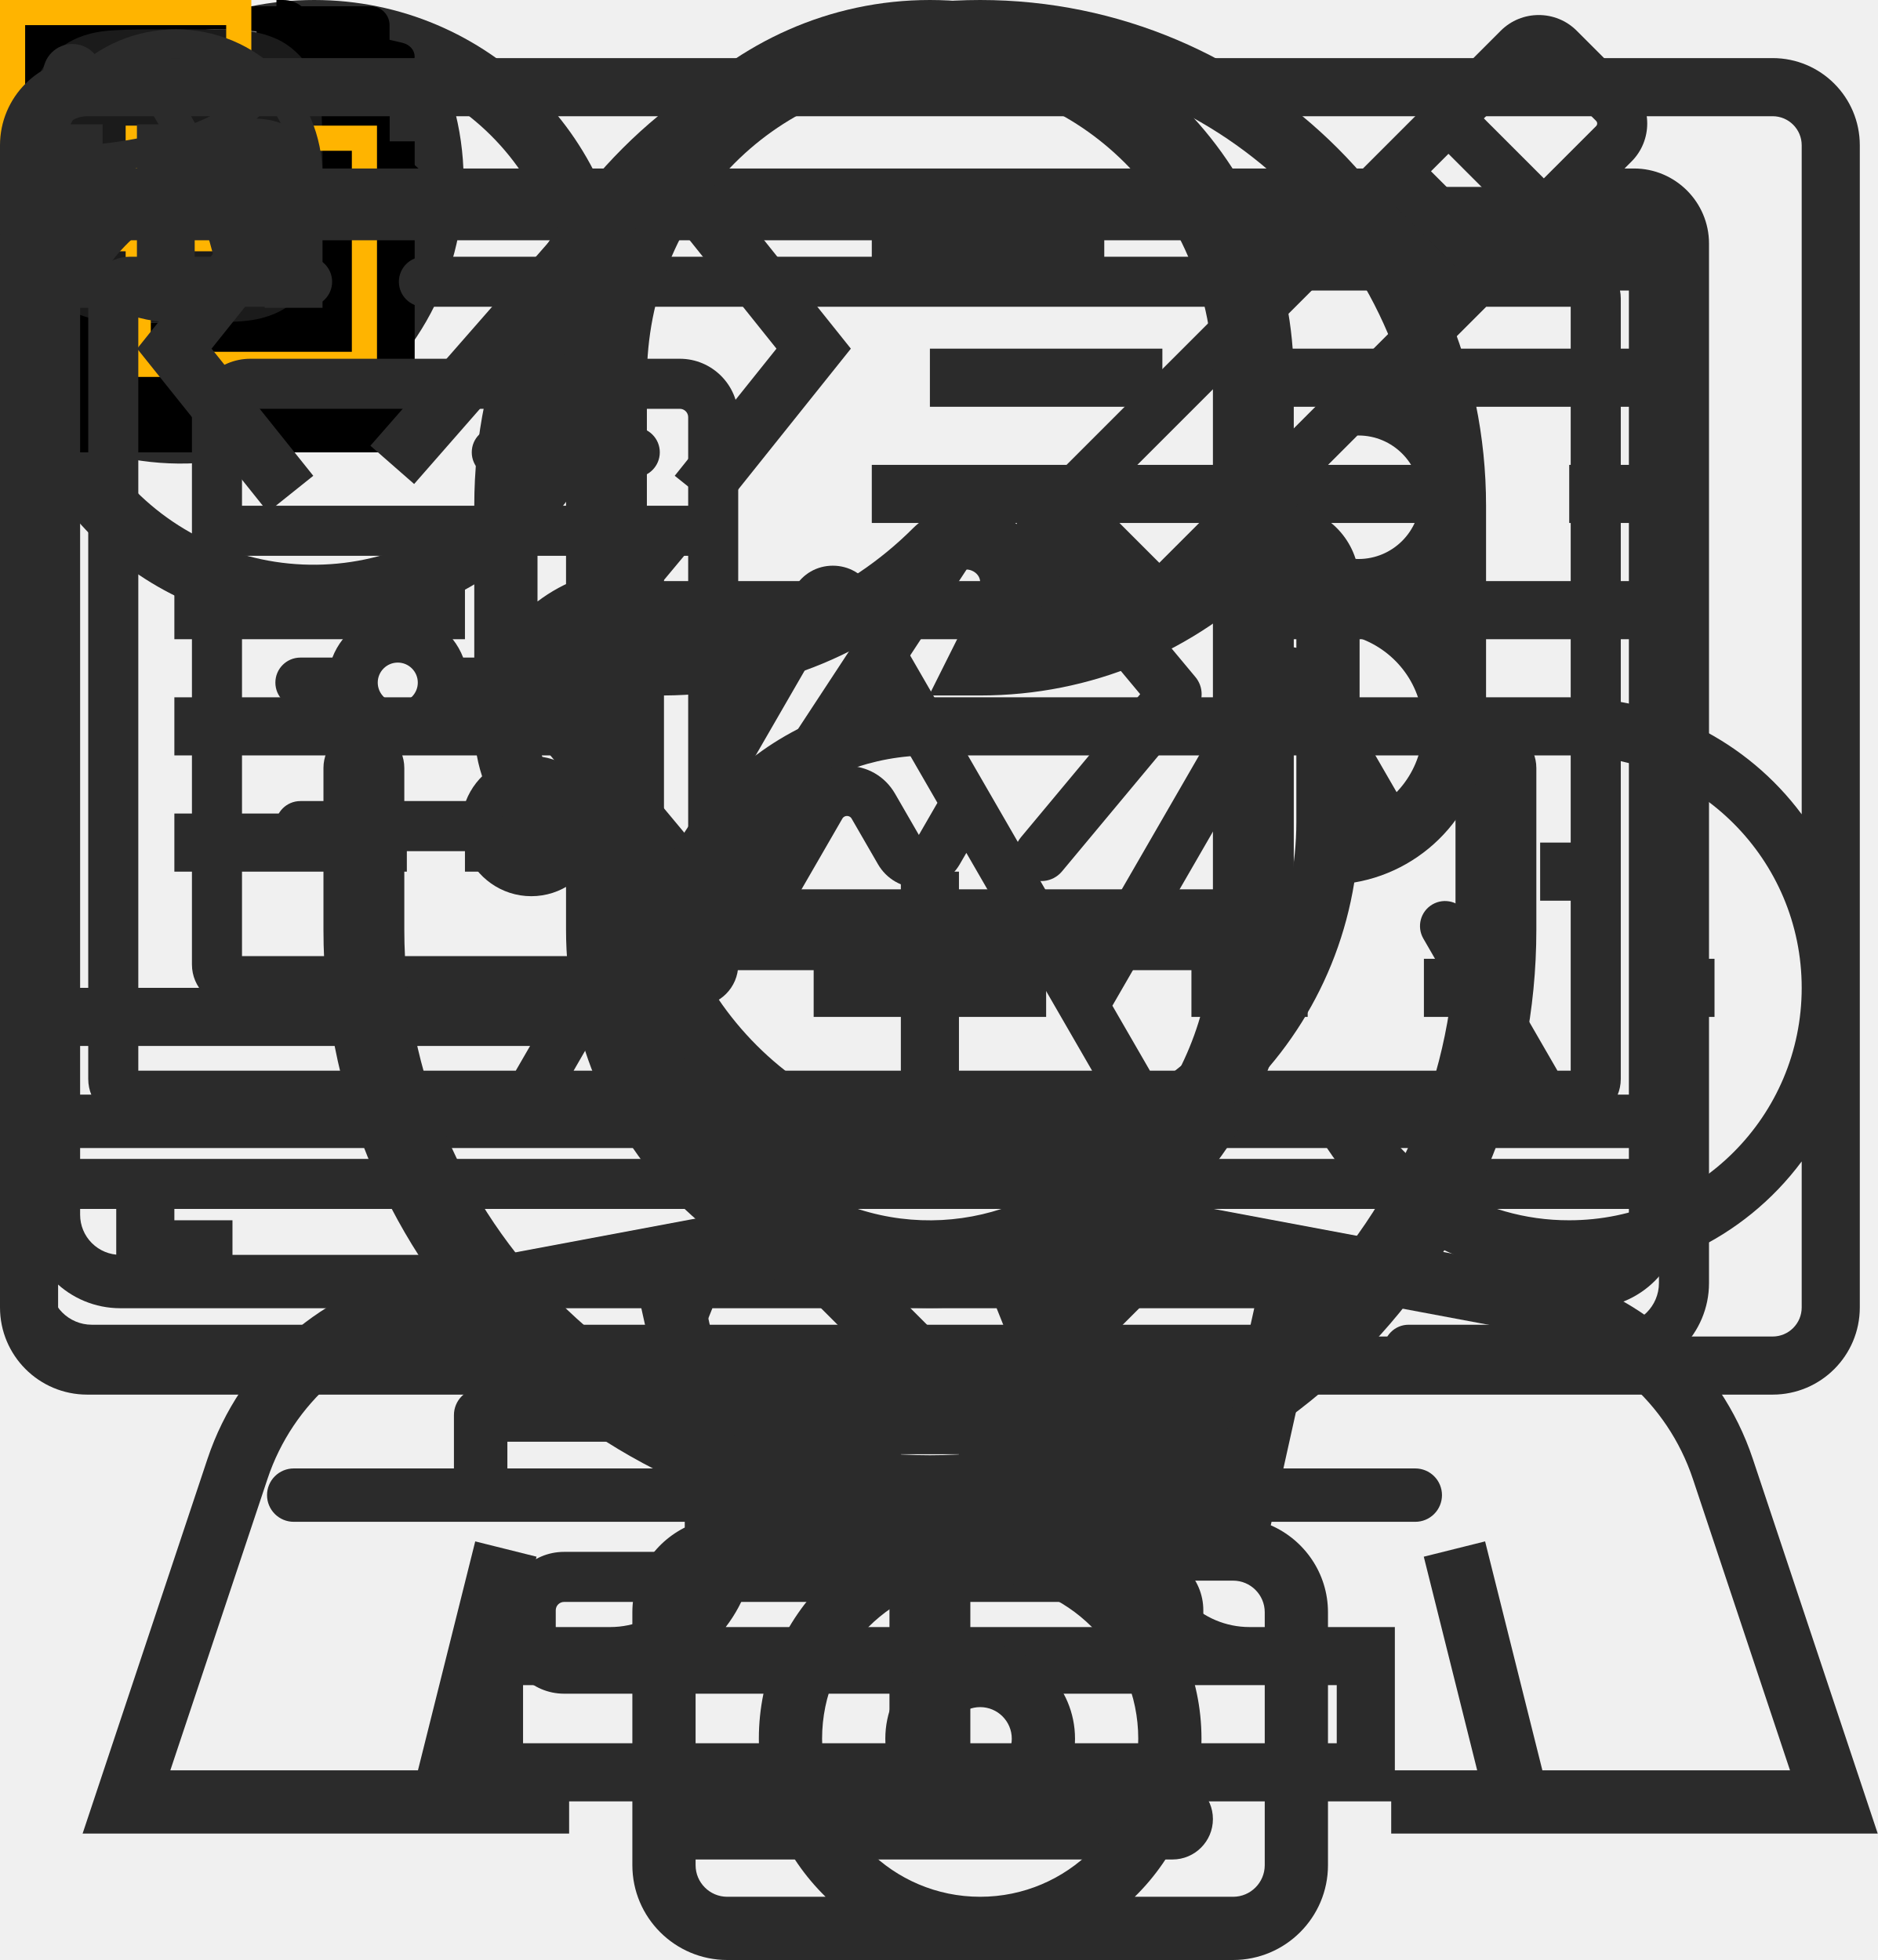
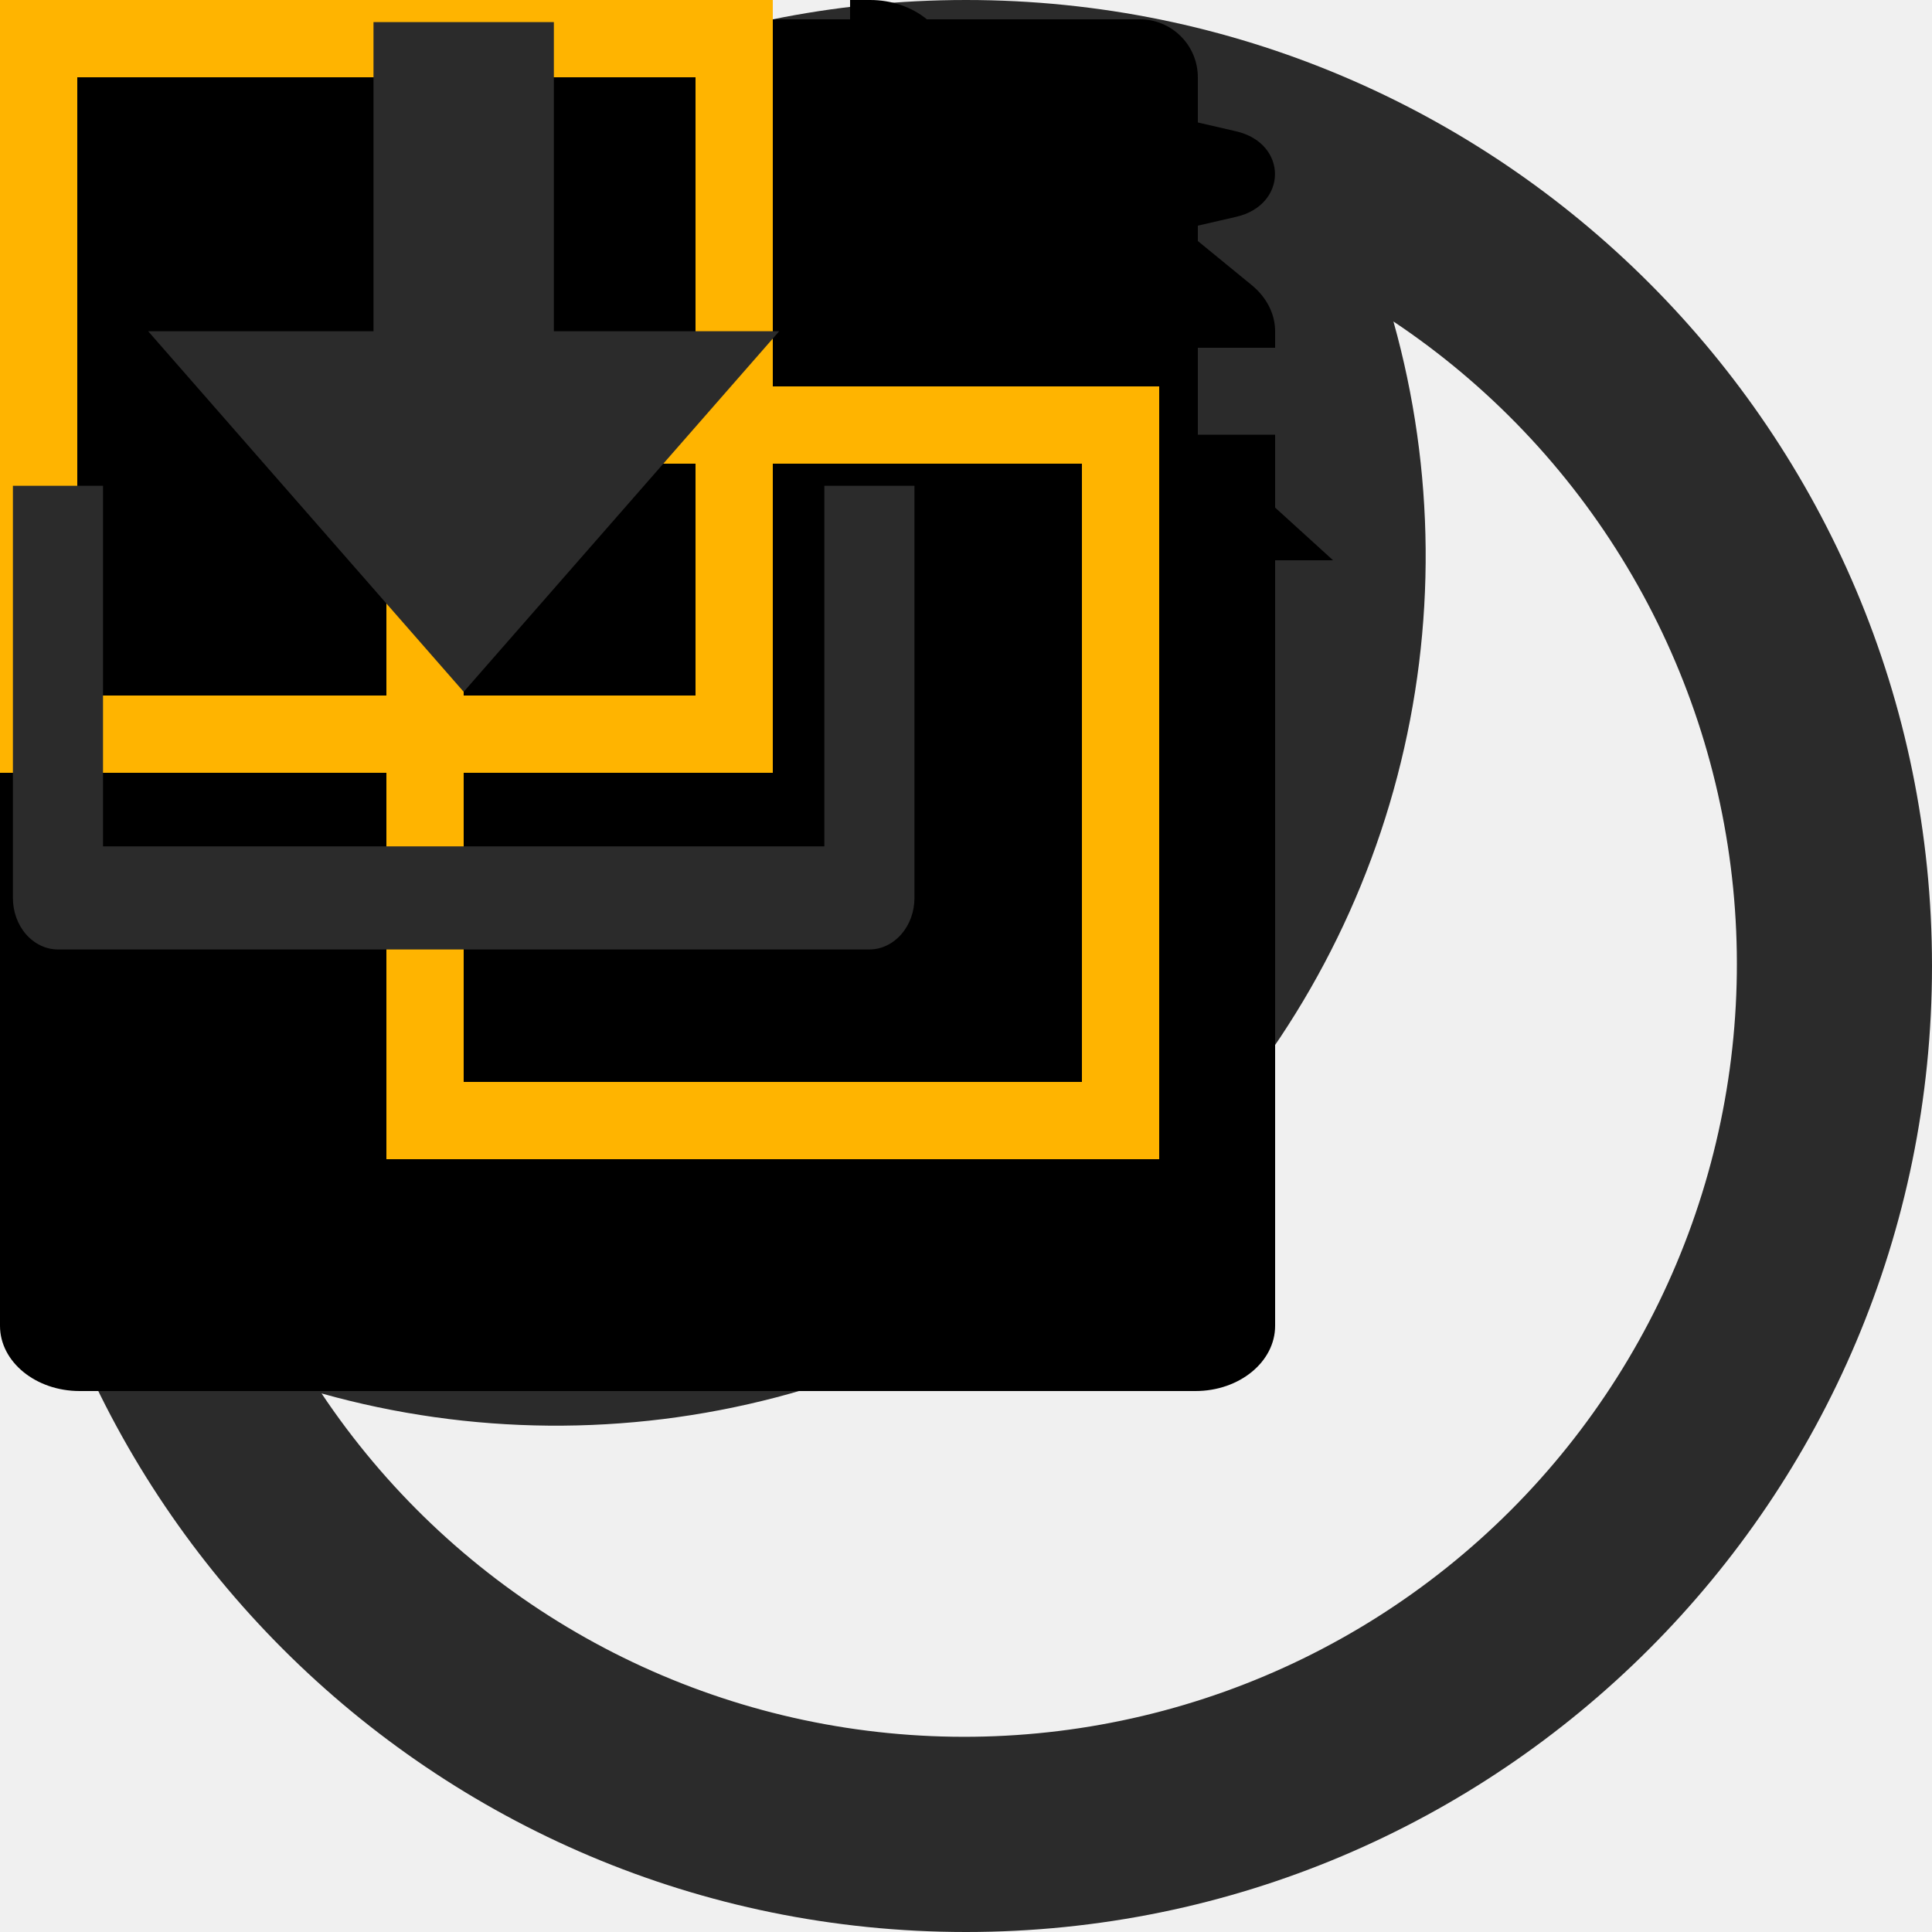
<svg xmlns="http://www.w3.org/2000/svg">
  <g id="darkLightNavSvg">
    <path d="M12.5 25C5.596 25 0 19.404 0 12.5C0 5.596 5.596 0 12.5 0C19.404 0 25 5.596 25 12.5C25 19.404 19.404 25 12.5 25ZM4.161 18.031C4.983 19.261 6.067 20.292 7.335 21.052C8.603 21.812 10.024 22.282 11.496 22.426C12.967 22.571 14.453 22.388 15.845 21.89C17.237 21.392 18.501 20.591 19.547 19.545C20.592 18.5 21.393 17.235 21.891 15.843C22.389 14.451 22.572 12.966 22.427 11.494C22.282 10.023 21.813 8.602 21.053 7.334C20.293 6.065 19.261 4.981 18.031 4.16C18.57 6.083 18.587 8.114 18.081 10.046C17.575 11.978 16.564 13.74 15.151 15.151C13.74 16.564 11.978 17.575 10.047 18.081C8.115 18.587 6.084 18.57 4.161 18.031Z" fill="#2B2B2B" />
  </g>
  <g id="homeNavSvg">
    <path d="M15 14C15 14.199 14.921 14.39 14.78 14.53C14.64 14.671 14.449 14.75 14.25 14.75H3.75C3.551 14.75 3.36 14.671 3.22 14.53C3.079 14.39 3 14.199 3 14V7.25H0.75L8.495 0.209C8.633 0.083 8.813 0.014 9 0.014C9.187 0.014 9.367 0.083 9.505 0.209L17.25 7.25H15V14Z" />
  </g>
  <g id="serviceNavSvg">
    <g clip-path="url(#clip0_1_258)">
      <path d="M16.5 4.287V4.5H11V0H11.26C11.534 0 11.796 0.089 11.99 0.247L16.198 3.69C16.391 3.849 16.5 4.063 16.5 4.287ZM10.656 5.625C10.089 5.625 9.625 5.245 9.625 4.781V0H1.031C0.462 0 0 0.378 0 0.844V17.156C0 17.622 0.462 18 1.031 18H15.469C16.038 18 16.5 17.622 16.5 17.156V5.625H10.656ZM5.294 14.08C5.273 14.098 5.248 14.113 5.22 14.123C5.193 14.134 5.163 14.139 5.132 14.14C5.102 14.141 5.071 14.137 5.043 14.128C5.014 14.119 4.988 14.106 4.966 14.089L2.179 11.951C2.156 11.933 2.137 11.912 2.125 11.888C2.112 11.864 2.105 11.838 2.105 11.812C2.105 11.787 2.112 11.761 2.125 11.737C2.137 11.713 2.156 11.692 2.179 11.674L4.966 9.536C4.988 9.519 5.014 9.506 5.043 9.497C5.071 9.488 5.102 9.484 5.132 9.485C5.163 9.486 5.193 9.491 5.22 9.502C5.248 9.512 5.273 9.527 5.294 9.545L6.135 10.279C6.157 10.297 6.173 10.319 6.184 10.343C6.195 10.367 6.199 10.393 6.198 10.418C6.196 10.443 6.189 10.468 6.175 10.491C6.162 10.514 6.143 10.534 6.119 10.551L4.368 11.812L6.119 13.074C6.143 13.091 6.162 13.111 6.175 13.134C6.189 13.157 6.196 13.182 6.198 13.207C6.199 13.232 6.195 13.258 6.184 13.282C6.173 13.306 6.157 13.328 6.135 13.346L5.294 14.08ZM7.498 15.855L6.318 15.575C6.259 15.561 6.21 15.528 6.18 15.484C6.15 15.44 6.143 15.388 6.16 15.339L8.8 7.899C8.817 7.851 8.857 7.81 8.911 7.786C8.965 7.762 9.029 7.756 9.088 7.77L10.267 8.05C10.297 8.057 10.324 8.069 10.348 8.084C10.372 8.1 10.391 8.119 10.406 8.141C10.421 8.163 10.43 8.187 10.433 8.212C10.437 8.236 10.434 8.262 10.426 8.286L7.786 15.726C7.777 15.749 7.763 15.772 7.744 15.791C7.725 15.811 7.701 15.827 7.675 15.839C7.648 15.851 7.619 15.859 7.588 15.861C7.558 15.864 7.527 15.862 7.498 15.855ZM14.407 11.951L11.62 14.089C11.598 14.106 11.572 14.119 11.543 14.128C11.514 14.137 11.484 14.141 11.454 14.14C11.423 14.139 11.393 14.134 11.366 14.123C11.338 14.113 11.313 14.098 11.292 14.08L10.451 13.346C10.429 13.328 10.413 13.306 10.402 13.282C10.391 13.258 10.387 13.232 10.388 13.207C10.39 13.182 10.397 13.157 10.411 13.134C10.424 13.111 10.443 13.091 10.467 13.074L12.218 11.812L10.467 10.551C10.443 10.534 10.424 10.514 10.411 10.491C10.397 10.468 10.39 10.443 10.388 10.418C10.387 10.393 10.391 10.367 10.402 10.343C10.413 10.319 10.429 10.297 10.451 10.279L11.292 9.545C11.313 9.527 11.338 9.512 11.366 9.502C11.393 9.491 11.423 9.486 11.454 9.485C11.484 9.484 11.515 9.488 11.543 9.497C11.572 9.506 11.598 9.519 11.62 9.536L14.407 11.674C14.43 11.692 14.449 11.713 14.461 11.737C14.474 11.761 14.48 11.787 14.48 11.812C14.48 11.838 14.474 11.864 14.461 11.888C14.449 11.912 14.43 11.933 14.407 11.951Z" />
    </g>
    <defs>
      <clipPath id="clip0_1_258">
        <rect width="16.5" height="18" fill="white" />
      </clipPath>
    </defs>
  </g>
  <g id="cvNavSvg" width="18" height="18" viewBox="0 0 18 18">
    <g clip-path="url(#clip0_1_262)">
      <path d="M11.764 11.272L8.25 14.626L4.736 11.272C2.103 11.381 0 13.438 0 15.976V16.313C0 17.245 0.792 18.001 1.768 18.001H14.732C15.708 18.001 16.5 17.245 16.5 16.313V15.976C16.5 13.438 14.397 11.381 11.764 11.272ZM0.501 2.806L0.737 2.859V4.912C0.479 5.06 0.295 5.317 0.295 5.626C0.295 5.921 0.464 6.167 0.703 6.318L0.129 8.509C0.066 8.751 0.206 9.001 0.409 9.001H1.948C2.151 9.001 2.291 8.751 2.228 8.509L1.654 6.318C1.893 6.167 2.062 5.921 2.062 5.626C2.062 5.317 1.878 5.06 1.621 4.912V3.063L4.051 3.622C3.735 4.227 3.536 4.902 3.536 5.626C3.536 8.111 5.646 10.126 8.25 10.126C10.854 10.126 12.964 8.111 12.964 5.626C12.964 4.902 12.769 4.227 12.449 3.622L15.995 2.806C16.666 2.652 16.666 1.854 15.995 1.699L8.983 0.082C8.504 -0.027 8 -0.027 7.521 0.082L0.501 1.695C-0.166 1.85 -0.166 2.652 0.501 2.806Z" />
    </g>
    <defs>
      <clipPath id="clip0_1_262">
        <rect width="18" height="18" fill="white" />
      </clipPath>
    </defs>
  </g>
  <g id="portfolioNavSvg">
    <path d="M5.75 9.75V12H10.25V9.75H15.5V15C15.5 15.199 15.421 15.39 15.28 15.53C15.14 15.671 14.949 15.75 14.75 15.75H1.25C1.051 15.75 0.86 15.671 0.72 15.53C0.579 15.39 0.5 15.199 0.5 15V9.75H5.75ZM7.25 8.25H8.75V10.5H7.25V8.25ZM4.25 3.75V1.5C4.25 1.301 4.329 1.11 4.47 0.97C4.61 0.829 4.801 0.75 5 0.75H11C11.199 0.75 11.39 0.829 11.53 0.97C11.671 1.11 11.75 1.301 11.75 1.5V3.75H14.75C14.949 3.75 15.14 3.829 15.28 3.97C15.421 4.11 15.5 4.301 15.5 4.5V8.25H10.25V6.75H5.75V8.25H0.5V4.5C0.5 4.301 0.579 4.11 0.72 3.97C0.86 3.829 1.051 3.75 1.25 3.75H4.25ZM5.75 2.25V3.75H10.25V2.25H5.75Z" />
  </g>
  <g id="iconDribbbleNavSvg">
    <path d="M13.75 0.5C2.5 0.5 1 11 0.25 15.5H1.748C2.248 13 3.498 11.626 5.5 11.375C8.5 11 10.75 8.375 11.5 6.125L10.375 5.375L11.125 4.625C11.875 3.875 12.628 2.75 13.75 0.5Z" />
  </g>
  <g id="messageNavSvg">
    <path d="M3.841 12.25L0.5 14.875V1C0.5 0.801 0.579 0.61 0.72 0.47C0.86 0.329 1.051 0.25 1.25 0.25H14.75C14.949 0.25 15.14 0.329 15.28 0.47C15.421 0.61 15.5 0.801 15.5 1V11.5C15.5 11.699 15.421 11.89 15.28 12.03C15.14 12.171 14.949 12.25 14.75 12.25H3.841Z" />
  </g>
-   <g id="hireMeBtnSvg">
-     <g clip-path="url(#clip0_1_43)">
-       <path d="M10.781 7.333L7.205 3.757L8.148 2.814L13.333 8L8.148 13.185L7.205 12.242L10.781 8.666H2.667V7.333H10.781Z" fill="#2B2B2B" />
-     </g>
-     <defs>
-       <clipPath id="clip0_1_43">
-         <rect width="16" height="16" fill="white" />
-       </clipPath>
-     </defs>
-   </g>
-   <g id="iconFbSvg">
-     <g clip-path="url(#clip0_1_1459)">
-       <path d="M8.167 7.875H9.625L10.208 5.542H8.167V4.375C8.167 3.774 8.167 3.208 9.333 3.208H10.208V1.248C10.018 1.223 9.3 1.167 8.542 1.167C6.958 1.167 5.833 2.133 5.833 3.908V5.542H4.083V7.875H5.833V12.833H8.167V7.875Z" fill="#767676" />
-     </g>
-     <defs>
-       <clipPath id="clip0_1_1459">
-         <rect width="14" height="14" fill="white" />
-       </clipPath>
-     </defs>
-   </g>
-   <g id="iconInstaSvg">
-     <g clip-path="url(#clip0_1_1462)">
-       <path d="M7 1.167C8.585 1.167 8.783 1.172 9.405 1.202C10.026 1.231 10.449 1.328 10.821 1.473C11.206 1.621 11.53 1.822 11.854 2.145C12.151 2.437 12.381 2.79 12.527 3.179C12.671 3.551 12.769 3.974 12.798 4.595C12.826 5.217 12.833 5.415 12.833 7C12.833 8.585 12.828 8.783 12.798 9.404C12.769 10.026 12.671 10.448 12.527 10.821C12.381 11.21 12.152 11.563 11.854 11.854C11.563 12.151 11.21 12.38 10.821 12.527C10.449 12.671 10.026 12.769 9.405 12.798C8.783 12.826 8.585 12.833 7 12.833C5.415 12.833 5.217 12.827 4.596 12.798C3.974 12.769 3.551 12.671 3.179 12.527C2.79 12.381 2.437 12.151 2.146 11.854C1.849 11.563 1.619 11.21 1.473 10.821C1.328 10.449 1.231 10.026 1.202 9.404C1.174 8.783 1.167 8.585 1.167 7C1.167 5.415 1.173 5.217 1.202 4.595C1.231 3.974 1.328 3.551 1.473 3.179C1.619 2.789 1.848 2.437 2.146 2.145C2.437 1.849 2.79 1.619 3.179 1.473C3.551 1.328 3.974 1.231 4.596 1.202C5.217 1.174 5.415 1.167 7 1.167ZM7 4.083C6.226 4.083 5.485 4.39 4.938 4.937C4.391 5.484 4.083 6.226 4.083 7C4.083 7.773 4.391 8.515 4.938 9.062C5.485 9.609 6.226 9.916 7 9.916C7.774 9.916 8.515 9.609 9.062 9.062C9.609 8.515 9.917 7.773 9.917 7C9.917 6.226 9.609 5.484 9.062 4.937C8.515 4.39 7.774 4.083 7 4.083ZM10.792 3.937C10.792 3.744 10.715 3.558 10.578 3.422C10.441 3.285 10.256 3.208 10.062 3.208C9.869 3.208 9.684 3.285 9.547 3.422C9.41 3.558 9.333 3.744 9.333 3.937C9.333 4.131 9.41 4.316 9.547 4.453C9.684 4.59 9.869 4.667 10.062 4.667C10.256 4.667 10.441 4.59 10.578 4.453C10.715 4.316 10.792 4.131 10.792 3.937ZM7 5.25C7.464 5.25 7.909 5.434 8.237 5.762C8.566 6.091 8.75 6.536 8.75 7C8.75 7.464 8.566 7.909 8.237 8.237C7.909 8.565 7.464 8.75 7 8.75C6.536 8.75 6.091 8.565 5.763 8.237C5.434 7.909 5.25 7.464 5.25 7C5.25 6.536 5.434 6.091 5.763 5.762C6.091 5.434 6.536 5.25 7 5.25Z" fill="#1B1B1B" />
-     </g>
-     <defs>
-       <clipPath id="clip0_1_1462">
-         <rect width="14" height="14" fill="white" />
-       </clipPath>
-     </defs>
-   </g>
-   <g id="iconTwSvg">
-     <g clip-path="url(#clip0_1_1465)">
-       <path d="M12.928 3.3C12.482 3.497 12.01 3.626 11.527 3.683C12.036 3.379 12.418 2.899 12.6 2.334C12.122 2.618 11.597 2.818 11.051 2.926C10.684 2.533 10.197 2.272 9.666 2.185C9.136 2.097 8.591 2.187 8.117 2.441C7.643 2.694 7.266 3.098 7.045 3.588C6.824 4.078 6.771 4.627 6.894 5.15C5.924 5.102 4.975 4.85 4.109 4.411C3.242 3.971 2.478 3.355 1.865 2.601C1.649 2.974 1.535 3.397 1.535 3.828C1.535 4.674 1.966 5.421 2.62 5.859C2.233 5.846 1.854 5.742 1.516 5.554V5.584C1.516 6.147 1.711 6.693 2.067 7.129C2.424 7.565 2.92 7.864 3.473 7.976C3.113 8.074 2.736 8.088 2.37 8.018C2.526 8.503 2.829 8.927 3.238 9.231C3.647 9.535 4.14 9.703 4.649 9.713C4.143 10.11 3.564 10.404 2.944 10.577C2.324 10.751 1.677 10.8 1.038 10.723C2.153 11.44 3.451 11.821 4.777 11.82C9.264 11.82 11.719 8.102 11.719 4.878C11.719 4.773 11.716 4.667 11.711 4.563C12.189 4.218 12.601 3.79 12.928 3.3L12.928 3.3Z" fill="#1B1B1B" />
-     </g>
-     <defs>
-       <clipPath id="clip0_1_1465">
-         <rect width="14" height="14" fill="white" />
-       </clipPath>
-     </defs>
-   </g>
-   <g id="iconYtSvg">
-     <g clip-path="url(#clip0_1_1474)">
-       <path d="M12.567 3.791C12.833 4.83 12.833 7 12.833 7C12.833 7 12.833 9.17 12.567 10.21C12.419 10.784 11.985 11.236 11.436 11.389C10.439 11.667 7 11.667 7 11.667C7 11.667 3.562 11.667 2.564 11.389C2.013 11.234 1.58 10.783 1.433 10.21C1.167 9.17 1.167 7 1.167 7C1.167 7 1.167 4.83 1.433 3.791C1.581 3.216 2.015 2.764 2.564 2.611C3.562 2.333 7 2.333 7 2.333C7 2.333 10.439 2.333 11.436 2.611C11.988 2.766 12.42 3.218 12.567 3.791ZM5.833 9.042L9.333 7L5.833 4.958V9.042Z" fill="#1B1B1B" />
-     </g>
-     <defs>
-       <clipPath id="clip0_1_1474">
-         <rect width="14" height="14" fill="white" />
-       </clipPath>
-     </defs>
-   </g>
-   <g id="codeSvg">
+   <g id="ExtraSkillsSvg">
    <rect x="0.5" y="0.5" width="9" height="9" stroke="#FFB400" fill="none" />
    <rect x="5.5" y="5.5" width="9" height="9" stroke="#FFB400" fill="none" />
  </g>
-   <g id="iconLndSvg">
-     <g clip-path="url(#clip0_1_77)">
-       <path d="M4.048 2.917C4.048 3.226 3.925 3.523 3.706 3.742C3.487 3.96 3.19 4.083 2.881 4.083C2.572 4.083 2.275 3.96 2.056 3.741C1.838 3.522 1.715 3.225 1.715 2.916C1.715 2.606 1.838 2.309 2.057 2.091C2.276 1.872 2.573 1.749 2.882 1.75C3.192 1.75 3.488 1.873 3.707 2.092C3.926 2.311 4.048 2.607 4.048 2.917ZM4.083 4.947H1.75V12.25H4.083V4.947ZM7.77 4.947H5.448V12.25H7.747V8.418C7.747 6.283 10.529 6.084 10.529 8.418V12.25H12.833V7.624C12.833 4.025 8.715 4.159 7.747 5.927L7.77 4.947Z" fill="#2B2B2B" />
-     </g>
-     <defs>
-       <clipPath id="clip0_1_77">
-         <rect width="14" height="14" fill="white" />
-       </clipPath>
-     </defs>
-   </g>
-   <g id="adPopUpSvg">
-     <g clip-path="url(#clip0_1_91)">
-       <path d="M11.66 6.75C11.612 5.832 11.293 4.949 10.743 4.212C10.575 4.393 10.396 4.562 10.206 4.72C9.623 5.204 8.972 5.599 8.273 5.892C8.371 6.096 8.46 6.294 8.539 6.481V6.482C8.561 6.535 8.582 6.587 8.603 6.64C9.486 6.541 10.417 6.577 11.319 6.699C11.44 6.715 11.553 6.733 11.66 6.75ZM6.186 2.404C6.754 3.205 7.278 4.037 7.756 4.895C8.469 4.614 9.059 4.259 9.534 3.864C9.699 3.729 9.854 3.581 9.998 3.424C9.159 2.718 8.097 2.332 7 2.333C6.727 2.333 6.455 2.357 6.186 2.404V2.404ZM2.481 5.831C2.878 5.821 3.275 5.797 3.671 5.76C4.627 5.674 5.576 5.514 6.507 5.28C6.02 4.434 5.495 3.612 4.932 2.814C4.331 3.112 3.801 3.536 3.378 4.056C2.955 4.577 2.649 5.182 2.481 5.831ZM3.373 9.937C3.6 9.606 3.897 9.234 4.292 8.829C5.14 7.96 6.141 7.283 7.3 6.91L7.336 6.899C7.24 6.687 7.149 6.498 7.058 6.319C5.987 6.631 4.859 6.826 3.735 6.927C3.187 6.976 2.695 6.998 2.333 7.002C2.332 8.071 2.7 9.107 3.374 9.937H3.373ZM8.753 11.325C8.528 10.191 8.21 9.077 7.801 7.995C6.633 8.419 5.703 9.039 4.983 9.779C4.693 10.072 4.436 10.396 4.215 10.744C5.019 11.344 5.996 11.668 7 11.666C7.601 11.667 8.196 11.552 8.753 11.326V11.325ZM9.845 10.698C10.756 9.998 11.377 8.986 11.588 7.857C11.389 7.808 11.138 7.758 10.862 7.72C10.247 7.631 9.623 7.625 9.007 7.7C9.354 8.68 9.634 9.681 9.845 10.699V10.698ZM7 12.833C3.778 12.833 1.167 10.222 1.167 7C1.167 3.778 3.778 1.167 7 1.167C10.222 1.167 12.833 3.778 12.833 7C12.833 10.222 10.222 12.833 7 12.833Z" fill="#2B2B2B" />
-     </g>
-     <defs>
-       <clipPath id="clip0_1_91">
-         <rect width="14" height="14" fill="white" />
-       </clipPath>
-     </defs>
-   </g>
-   <g id="codingSvg">
-     <path d="M63.219 7.438H4.781C3.795 7.439 2.85 7.831 2.153 8.528C1.456 9.225 1.064 10.17 1.062 11.156V48.344C1.064 49.33 1.456 50.275 2.153 50.972C2.85 51.669 3.795 52.061 4.781 52.062H26.055L24.78 55.25H19.125C18.843 55.25 18.573 55.362 18.374 55.561C18.174 55.761 18.062 56.031 18.062 56.312V58.438H11.688C11.406 58.438 11.136 58.549 10.936 58.749C10.737 58.948 10.625 59.218 10.625 59.5C10.625 59.782 10.737 60.052 10.936 60.251C11.136 60.451 11.406 60.562 11.688 60.562H56.312C56.594 60.562 56.864 60.451 57.064 60.251C57.263 60.052 57.375 59.782 57.375 59.5C57.375 59.218 57.263 58.948 57.064 58.749C56.864 58.549 56.594 58.438 56.312 58.438H49.938V56.312C49.938 56.031 49.826 55.761 49.626 55.561C49.427 55.362 49.157 55.25 48.875 55.25H43.22L41.945 52.062H63.219C64.205 52.061 65.15 51.669 65.847 50.972C66.544 50.275 66.936 49.33 66.938 48.344V11.156C66.936 10.17 66.544 9.225 65.847 8.528C65.15 7.831 64.205 7.439 63.219 7.438ZM47.812 57.375V58.438H20.188V57.375H47.812ZM27.07 55.25L28.345 52.062H39.655L40.93 55.25H27.07ZM64.812 48.344C64.812 48.766 64.644 49.172 64.345 49.47C64.046 49.769 63.641 49.937 63.219 49.938H4.781C4.359 49.937 3.954 49.769 3.655 49.47C3.356 49.172 3.188 48.766 3.188 48.344V45.688H64.812V48.344ZM64.812 43.562H3.188V11.156C3.188 10.734 3.356 10.329 3.655 10.03C3.954 9.731 4.359 9.563 4.781 9.562H63.219C63.641 9.563 64.046 9.731 64.345 10.03C64.644 10.329 64.812 10.734 64.812 11.156V43.562Z" fill="#2B2B2B" />
-     <path d="M29.167 34.888C29.284 34.965 29.414 35.017 29.551 35.044C29.688 35.07 29.829 35.068 29.966 35.04C30.102 35.012 30.232 34.957 30.348 34.878C30.463 34.8 30.562 34.699 30.638 34.583L39.005 21.833C39.16 21.597 39.215 21.31 39.157 21.034C39.1 20.758 38.936 20.516 38.7 20.361C38.465 20.207 38.177 20.152 37.901 20.209C37.625 20.266 37.384 20.431 37.229 20.666L28.862 33.416C28.785 33.533 28.732 33.664 28.706 33.801C28.68 33.938 28.681 34.079 28.709 34.215C28.738 34.352 28.793 34.482 28.871 34.597C28.95 34.713 29.05 34.812 29.167 34.888Z" fill="#2B2B2B" />
-     <path d="M40.757 34.816C40.974 34.997 41.253 35.084 41.534 35.058C41.814 35.033 42.073 34.897 42.254 34.68L47.566 28.305C47.725 28.114 47.812 27.874 47.812 27.625C47.812 27.377 47.725 27.136 47.566 26.945L42.254 20.57C42.165 20.462 42.055 20.373 41.931 20.307C41.808 20.241 41.672 20.201 41.533 20.188C41.393 20.175 41.253 20.189 41.119 20.231C40.985 20.272 40.861 20.34 40.753 20.429C40.646 20.519 40.557 20.629 40.492 20.753C40.427 20.877 40.388 21.013 40.375 21.152C40.363 21.292 40.378 21.432 40.42 21.566C40.463 21.699 40.531 21.823 40.621 21.93L45.367 27.625L40.621 33.32C40.441 33.537 40.354 33.816 40.379 34.096C40.405 34.377 40.541 34.636 40.757 34.816Z" fill="#2B2B2B" />
-     <path d="M25.746 34.68C25.835 34.788 25.945 34.878 26.069 34.944C26.192 35.009 26.328 35.05 26.467 35.063C26.607 35.076 26.747 35.061 26.881 35.02C27.015 34.978 27.139 34.911 27.247 34.821C27.354 34.731 27.443 34.621 27.508 34.497C27.573 34.373 27.612 34.238 27.625 34.098C27.637 33.959 27.622 33.818 27.579 33.684C27.537 33.551 27.469 33.427 27.379 33.32L22.633 27.625L27.379 21.93C27.469 21.823 27.537 21.699 27.579 21.566C27.622 21.432 27.637 21.292 27.625 21.152C27.612 21.013 27.573 20.877 27.508 20.753C27.443 20.629 27.354 20.519 27.247 20.429C27.139 20.34 27.015 20.272 26.881 20.231C26.747 20.189 26.607 20.175 26.467 20.188C26.328 20.201 26.192 20.241 26.069 20.307C25.945 20.373 25.835 20.462 25.746 20.57L20.434 26.945C20.275 27.136 20.188 27.377 20.188 27.625C20.188 27.874 20.275 28.114 20.434 28.305L25.746 34.68Z" fill="#2B2B2B" />
-   </g>
-   <g id="gaveDevSvg">
-     <path d="M32.375 38.156H41.625V40.469H32.375V38.156Z" fill="#2B2B2B" />
-     <path d="M35.844 34.688H38.156V43.938H35.844V34.688Z" fill="#2B2B2B" />
-     <path d="M65.906 38.156H68.219V40.469H65.906V38.156Z" fill="#2B2B2B" />
-     <path d="M56.656 38.156H58.969V40.469H56.656V38.156Z" fill="#2B2B2B" />
-     <path d="M61.281 33.531H63.594V35.844H61.281V33.531Z" fill="#2B2B2B" />
-     <path d="M61.281 42.781H63.594V45.094H61.281V42.781Z" fill="#2B2B2B" />
-     <path d="M10.66 20.379L5.457 13.875L10.66 7.371L12.465 8.816L8.418 13.875L12.465 18.934L10.66 20.379Z" fill="#2B2B2B" />
-     <path d="M28.653 20.379L26.847 18.934L30.895 13.875L26.847 8.816L28.653 7.371L33.855 13.875L28.653 20.379Z" fill="#2B2B2B" />
-     <path d="M14.738 17.738L22.834 8.49L24.574 10.012L16.478 19.261L14.738 17.738Z" fill="#2B2B2B" />
-     <path d="M9.25 50.875H4.625V46.25H6.938V48.562H9.25V50.875Z" fill="#2B2B2B" />
-     <path d="M70.531 2.312H3.469C1.553 2.312 0 3.866 0 5.781V52.031C0 53.947 1.553 55.5 3.469 55.5H27.75V61.281C27.75 63.197 26.197 64.75 24.281 64.75H18.5V71.688H55.5V64.75H49.719C47.803 64.75 46.25 63.197 46.25 61.281V55.5H70.531C72.447 55.5 74 53.947 74 52.031V5.781C74 3.866 72.447 2.312 70.531 2.312ZM53.188 67.062V69.375H20.812V67.062H53.188ZM37 62.486C38.916 62.486 40.469 60.933 40.469 59.017V55.5H43.938V61.281C43.942 62.536 44.359 63.755 45.124 64.75H28.876C29.641 63.755 30.058 62.536 30.062 61.281V55.5H33.531V59.017C33.531 60.933 35.084 62.486 37 62.486ZM35.844 59.017V55.5H38.156V59.017C38.156 59.656 37.639 60.174 37 60.174C36.361 60.174 35.844 59.656 35.844 59.017ZM71.688 52.031C71.688 52.67 71.17 53.188 70.531 53.188H3.469C2.83 53.188 2.312 52.67 2.312 52.031V41.625H25.669C26.627 46.332 30.396 49.955 35.137 50.726C39.878 51.497 44.601 49.255 47 45.094H52.435C54.373 48.463 57.877 50.629 61.757 50.856C65.637 51.083 69.37 49.34 71.688 46.22V52.031ZM62.438 48.562C58.923 48.571 55.711 46.576 54.161 43.422L53.841 42.781H45.597L45.277 43.422C43.249 47.511 38.542 49.51 34.192 48.13C29.841 46.748 27.148 42.402 27.849 37.892C28.55 33.382 32.436 30.057 37 30.062H62.438C67.546 30.062 71.688 34.204 71.688 39.312C71.688 44.421 67.546 48.562 62.438 48.562ZM71.688 32.405C69.513 29.479 66.083 27.753 62.438 27.75H37C30.617 27.757 25.444 32.929 25.438 39.312H2.312V5.781C2.312 5.143 2.83 4.625 3.469 4.625H70.531C71.17 4.625 71.688 5.143 71.688 5.781V32.405Z" fill="#2B2B2B" />
-     <path d="M47.406 38.156H52.031V40.469H47.406V38.156Z" fill="#2B2B2B" />
-     <path d="M34.688 9.25H43.938V11.562H34.688V9.25Z" fill="#2B2B2B" />
-     <path d="M48.562 9.25H67.062V11.562H48.562V9.25Z" fill="#2B2B2B" />
-     <path d="M50.875 13.875H67.062V16.188H50.875V13.875Z" fill="#2B2B2B" />
-     <path d="M37 13.875H46.25V16.188H37V13.875Z" fill="#2B2B2B" />
-     <path d="M34.688 18.5H57.812V20.812H34.688V18.5Z" fill="#2B2B2B" />
-     <path d="M62.438 18.5H67.062V20.812H62.438V18.5Z" fill="#2B2B2B" />
-     <path d="M6.938 23.125H18.5V25.438H6.938V23.125Z" fill="#2B2B2B" />
-     <path d="M23.125 23.125H45.094V25.438H23.125V23.125Z" fill="#2B2B2B" />
-     <path d="M48.562 23.125H67.062V25.438H48.562V23.125Z" fill="#2B2B2B" />
-     <path d="M6.938 27.75H25.438V30.062H6.938V27.75Z" fill="#2B2B2B" />
-     <path d="M6.938 32.375H16.188V34.688H6.938V32.375Z" fill="#2B2B2B" />
-     <path d="M18.5 32.375H23.125V34.688H18.5V32.375Z" fill="#2B2B2B" />
-   </g>
-   <g id="illustrationSvg">
-     <g clip-path="url(#clip0_1_1497)">
-       <path d="M31.609 49.338C31.059 49.338 30.613 49.784 30.613 50.334C30.613 50.885 31.059 51.331 31.609 51.331H36.391C36.941 51.331 37.387 50.885 37.387 50.334C37.387 49.784 36.941 49.338 36.391 49.338H31.609Z" fill="#2B2B2B" />
-       <path d="M11.953 33.872H18.537C18.94 34.918 19.953 35.665 21.139 35.665C22.326 35.665 23.339 34.918 23.741 33.872H25.057C25.608 33.872 26.053 33.426 26.053 32.876C26.053 32.325 25.608 31.879 25.057 31.879H23.741C23.339 30.833 22.326 30.086 21.139 30.086C19.953 30.086 18.94 30.833 18.537 31.879H11.953C11.403 31.879 10.957 32.325 10.957 32.876C10.957 33.426 11.403 33.872 11.953 33.872ZM21.139 32.079C21.579 32.079 21.936 32.436 21.936 32.876C21.936 33.315 21.579 33.672 21.139 33.672C20.7 33.672 20.343 33.315 20.343 32.876C20.343 32.436 20.7 32.079 21.139 32.079Z" fill="#2B2B2B" />
-       <path d="M11.953 28.161H13.225C13.627 29.207 14.64 29.954 15.827 29.954C17.013 29.954 18.027 29.207 18.429 28.161H25.057C25.608 28.161 26.053 27.715 26.053 27.165C26.053 26.614 25.608 26.169 25.057 26.169H18.429C18.027 25.122 17.013 24.375 15.827 24.375C14.64 24.375 13.627 25.122 13.225 26.169H11.953C11.403 26.169 10.957 26.614 10.957 27.165C10.957 27.715 11.403 28.161 11.953 28.161ZM15.827 26.368C16.266 26.368 16.624 26.725 16.624 27.165C16.624 27.604 16.266 27.961 15.827 27.961C15.387 27.961 15.03 27.604 15.03 27.165C15.03 26.725 15.387 26.368 15.827 26.368Z" fill="#2B2B2B" />
-       <path d="M25.257 18.997C25.807 18.997 26.253 18.551 26.253 18C26.253 17.45 25.807 17.004 25.257 17.004C24.706 17.004 24.261 17.45 24.261 18C24.261 18.551 24.706 18.997 25.257 18.997Z" fill="#2B2B2B" />
-       <path d="M22.512 18.997C23.062 18.997 23.508 18.551 23.508 18C23.508 17.45 23.062 17.004 22.512 17.004C21.962 17.004 21.516 17.45 21.516 18C21.516 18.551 21.962 18.997 22.512 18.997Z" fill="#2B2B2B" />
-       <path d="M19.767 18.997C20.317 18.997 20.763 18.551 20.763 18C20.763 17.45 20.317 17.004 19.767 17.004C19.217 17.004 18.771 17.45 18.771 18C18.771 18.551 19.217 18.997 19.767 18.997Z" fill="#2B2B2B" />
-       <path d="M65.012 6.705H64.639L64.917 6.427C65.75 5.593 65.75 4.237 64.917 3.404L62.736 1.223C61.903 0.39 60.547 0.39 59.713 1.223L54.232 6.705H2.988C1.341 6.705 0 8.045 0 9.693V51.059C0 53.073 1.638 54.712 3.652 54.712H27.246V61.758H22.445C21.164 61.758 20.121 62.801 20.121 64.082V65.078C20.121 66.359 21.164 67.402 22.445 67.402H45.555C46.836 67.402 47.879 66.359 47.879 65.078V64.082C47.879 62.801 46.836 61.758 45.555 61.758H40.754V54.712H51.398C51.949 54.712 52.395 54.266 52.395 53.715C52.395 53.165 51.949 52.719 51.398 52.719H3.652C2.737 52.719 1.992 51.975 1.992 51.059V48.111H66.008V51.059C66.008 51.975 65.263 52.719 64.348 52.719H56.047C55.497 52.719 55.051 53.165 55.051 53.715C55.051 54.266 55.497 54.712 56.047 54.712H64.348C66.362 54.712 68 53.073 68 51.059V9.693C68 8.045 66.659 6.705 65.012 6.705ZM45.555 63.75C45.738 63.75 45.887 63.899 45.887 64.082V65.078C45.887 65.261 45.738 65.41 45.555 65.41H22.445C22.262 65.41 22.113 65.261 22.113 65.078V64.082C22.113 63.899 22.262 63.75 22.445 63.75H45.555ZM29.238 54.712H38.762V61.758H29.238V54.712ZM61.122 2.632C61.179 2.575 61.271 2.575 61.328 2.632L63.508 4.812C63.565 4.869 63.565 4.961 63.508 5.018L61.428 7.098L59.042 4.712L61.122 2.632ZM57.633 6.121L60.019 8.507L59.324 9.202L56.938 6.816L57.633 6.121ZM55.529 8.225L57.915 10.611L46.128 22.398L43.742 20.012L55.529 8.225ZM54.055 17.331C55.41 17.331 56.512 18.434 56.512 19.789C56.512 21.143 55.41 22.246 54.055 22.246C52.7 22.246 51.598 21.143 51.598 19.789C51.598 19.773 51.6 19.758 51.6 19.742L54.008 17.334C54.024 17.334 54.039 17.331 54.055 17.331ZM44.398 23.486L41.45 24.69L42.654 21.742L44.398 23.486ZM66.008 46.119H1.992V9.693C1.992 9.144 2.439 8.697 2.988 8.697H52.24L50.721 10.216H16.867C16.317 10.216 15.871 10.662 15.871 11.212C15.871 11.762 16.317 12.208 16.867 12.208H48.729L41.703 19.234C41.505 19.435 41.349 19.668 41.242 19.93L39.017 25.377C38.813 25.878 38.928 26.448 39.31 26.83C39.567 27.086 39.908 27.222 40.256 27.222C40.426 27.222 40.598 27.19 40.763 27.123L46.21 24.898C46.465 24.794 46.692 24.643 46.888 24.453L49.919 21.423C50.571 23.07 52.178 24.238 54.055 24.238C56.508 24.238 58.504 22.242 58.504 19.789C58.504 17.913 57.336 16.306 55.69 15.653L59.135 12.208H62.497V42.608H61.969L58.359 36.356C58.084 35.879 57.474 35.716 56.998 35.991C56.522 36.266 56.359 36.875 56.634 37.352L59.669 42.608H45.754L44.261 40.023L51.219 27.973L54.309 33.326C54.585 33.802 55.194 33.966 55.67 33.691C56.147 33.416 56.31 32.806 56.035 32.33L52.737 26.619C52.42 26.07 51.853 25.742 51.219 25.742C50.585 25.742 50.017 26.07 49.7 26.619L43.111 38.031L34.657 23.388C34.34 22.839 33.772 22.512 33.138 22.512C32.504 22.512 31.936 22.839 31.619 23.388L29.373 27.279V16.601C29.373 15.32 28.331 14.277 27.049 14.277H9.961C8.679 14.277 7.637 15.32 7.637 16.601V38.383C7.637 39.298 8.381 40.043 9.297 40.043H22.004L20.523 42.608H5.503V12.208H12.219C12.769 12.208 13.215 11.762 13.215 11.212C13.215 10.662 12.769 10.216 12.219 10.216H5.171C4.256 10.216 3.511 10.96 3.511 11.876V42.94C3.511 43.855 4.256 44.6 5.171 44.6H62.829C63.744 44.6 64.489 43.855 64.489 42.94V11.876C64.489 10.96 63.744 10.216 62.829 10.216H61.127L62.646 8.697H65.012C65.561 8.697 66.008 9.144 66.008 9.693V46.119ZM27.382 22.118V38.05H9.629V22.118H27.382ZM9.629 20.126V16.601C9.629 16.418 9.778 16.269 9.961 16.269H27.049C27.233 16.269 27.382 16.418 27.382 16.601V20.126H9.629ZM24.305 40.042H27.714C28.629 40.042 29.374 39.298 29.374 38.382V36.272C29.623 36.392 29.9 36.456 30.191 36.456C30.871 36.456 31.48 36.105 31.82 35.516L33.515 32.58C33.566 32.491 33.645 32.472 33.701 32.472C33.758 32.472 33.836 32.491 33.887 32.58L34.932 34.39C35.272 34.979 35.881 35.331 36.561 35.331C37.241 35.331 37.85 34.979 38.19 34.39L38.45 33.941L43.453 42.608H22.824L24.305 40.042ZM29.374 32.938V31.263L33.139 24.742L37.299 31.949L36.561 33.227L35.612 31.584C35.213 30.893 34.499 30.48 33.701 30.48C32.903 30.48 32.188 30.893 31.789 31.584L30.191 34.353L29.374 32.938Z" fill="#2B2B2B" />
-     </g>
-     <defs>
-       <clipPath id="clip0_1_1497">
-         <rect width="68" height="68" fill="white" />
-       </clipPath>
-     </defs>
-   </g>
-   <g id="microphoneSvg">
-     <g clip-path="url(#clip0_1_1551)">
-       <path d="M37 0C29.018 0 22.522 6.753 22.522 15.053V37C22.522 45.301 29.018 52.053 37 52.053C44.982 52.053 51.478 45.301 51.478 37V15.053C51.478 6.753 44.982 0 37 0ZM37 48.835C31.312 48.835 26.606 44.374 25.855 38.609H48.143C47.394 44.376 42.688 48.835 37 48.835ZM48.261 35.391H25.739V15.053C25.739 8.526 30.79 3.217 37 3.217C43.21 3.217 48.261 8.526 48.261 15.053V35.391Z" fill="#2B2B2B" />
-       <path d="M59.522 28.956C58.634 28.956 57.913 29.677 57.913 30.565V37C57.913 48.531 48.531 57.913 37 57.913C25.469 57.913 16.087 48.531 16.087 37V30.565C16.087 29.677 15.366 28.956 14.478 28.956C13.59 28.956 12.87 29.677 12.87 30.565V37C12.87 49.762 22.835 60.215 35.391 61.048V70.783H27.348C26.46 70.783 25.739 71.503 25.739 72.391C25.739 73.279 26.46 74 27.348 74H46.652C47.54 74 48.261 73.279 48.261 72.391C48.261 71.503 47.54 70.783 46.652 70.783H38.609V61.048C51.165 60.215 61.13 49.762 61.13 37V30.565C61.13 29.677 60.41 28.956 59.522 28.956Z" fill="#2B2B2B" />
-     </g>
-     <defs>
-       <clipPath id="clip0_1_1551">
-         <rect width="74" height="74" fill="white" />
-       </clipPath>
-     </defs>
-   </g>
-   <g id="photographerSvg">
-     <path d="M55.355 72.968H74.713L69.743 58.058C68.444 54.16 65.127 51.269 61.088 50.511L47.806 48.02V44.947C50.988 42.651 53.234 39.154 53.885 35.12C56.855 34.618 59.129 32.045 59.129 28.936V20.129C59.129 9.03 50.099 0 39 0C27.901 0 18.871 9.03 18.871 20.129V28.936C18.871 32.042 21.134 34.63 24.098 35.136C24.752 39.17 27.011 42.671 30.194 44.966V48.022L16.911 50.513C12.873 51.27 9.555 54.161 8.255 58.06L3.287 72.968H22.645V70.452H19.224L21.349 61.95L18.909 61.341L16.63 70.452H6.777L10.643 58.855C11.653 55.823 14.234 53.573 17.375 52.983L25.389 51.481L27.438 60.7C26.1 61.282 25.161 62.613 25.161 64.161V74.226C25.161 76.307 26.855 78 28.936 78H49.065C51.145 78 52.839 76.307 52.839 74.226V64.161C52.839 62.613 51.9 61.282 50.563 60.7L52.612 51.481L60.626 52.983C63.767 53.573 66.347 55.823 67.358 58.855L71.223 70.452H61.37L59.091 61.341L56.651 61.95L58.776 70.452H55.355V72.968ZM50.138 51.017L48.4 58.835L47.531 55.355H42.037L46.969 50.423L50.138 51.017ZM46.195 60.387H31.805L32.434 57.871H45.566L46.195 60.387ZM39 54.834L32.71 48.544V46.423C34.627 47.306 36.754 47.806 39 47.806C41.247 47.806 43.373 47.3 45.29 46.416V48.544L39 54.834ZM54.097 32.478V25.394C55.557 25.915 56.613 27.299 56.613 28.937C56.613 30.575 55.557 31.957 54.097 32.478ZM23.903 32.495C22.439 31.975 21.387 30.576 21.387 28.936C21.387 27.295 22.439 25.896 23.903 25.376V32.495ZM21.387 23.936V20.129C21.387 10.417 29.288 2.516 39 2.516C48.712 2.516 56.613 10.417 56.613 20.129V23.936C55.868 23.372 55.008 22.956 54.056 22.768C53.859 21.283 52.598 20.129 51.06 20.129C50.261 20.129 49.478 20.454 48.849 21.083C46.724 23.207 44.032 24.562 41.116 25.003L41.197 24.842C41.405 24.422 41.516 23.952 41.516 23.483V23.166C41.516 21.491 40.154 20.129 38.479 20.129C37.68 20.129 36.898 20.454 36.332 21.018C33.681 23.668 30.165 25.137 26.419 25.161V22.645H25.161C23.74 22.645 22.441 23.137 21.387 23.936ZM26.419 32.71V27.677C30.836 27.654 34.986 25.922 38.109 22.799C38.413 22.494 39 22.742 39 23.166V23.483C39 23.564 38.981 23.644 38.945 23.717L36.965 27.677H39C43.393 27.677 47.522 25.968 50.69 22.799C50.994 22.494 51.581 22.742 51.581 23.166V32.71C51.581 39.647 45.937 45.29 39 45.29C32.063 45.29 26.419 39.647 26.419 32.71ZM31.031 50.423L35.963 55.355H30.469L29.6 58.835L27.862 51.017L31.031 50.423ZM28.936 75.484C28.242 75.484 27.677 74.92 27.677 74.226V64.161C27.677 63.467 28.242 62.903 28.936 62.903H32.849C31.213 64.504 30.194 66.73 30.194 69.194C30.194 71.657 31.213 73.884 32.849 75.484H28.936ZM39 75.484C35.532 75.484 32.71 72.662 32.71 69.194C32.71 65.725 35.532 62.903 39 62.903C42.468 62.903 45.29 65.725 45.29 69.194C45.29 72.662 42.468 75.484 39 75.484ZM50.323 74.226C50.323 74.92 49.758 75.484 49.065 75.484H45.151C46.787 73.884 47.806 71.657 47.806 69.194C47.806 66.73 46.787 64.504 45.151 62.903H49.065C49.758 62.903 50.323 63.467 50.323 64.161V74.226Z" fill="#2B2B2B" />
-     <path d="M39 65.419C36.919 65.419 35.226 67.113 35.226 69.194C35.226 71.275 36.919 72.968 39 72.968C41.081 72.968 42.774 71.275 42.774 69.194C42.774 67.113 41.081 65.419 39 65.419ZM39 70.452C38.307 70.452 37.742 69.888 37.742 69.194C37.742 68.499 38.307 67.936 39 67.936C39.693 67.936 40.258 68.499 40.258 69.194C40.258 69.888 39.693 70.452 39 70.452Z" fill="#2B2B2B" />
+   <g id="BtnCvLoadSvg">
+     <path d="M1.333 10.952H10.667V6.286H11.833V11.619C11.833 11.796 11.772 11.965 11.662 12.09C11.553 12.215 11.405 12.286 11.25 12.286H0.75C0.595 12.286 0.447 12.215 0.337 12.09C0.228 11.965 0.167 11.796 0.167 11.619V6.286H1.333V10.952ZM7.167 4.286H10.083L6 8.952L1.917 4.286H4.833V0.286H7.167V4.286Z" fill="#2B2B2B" />
  </g>
</svg>
